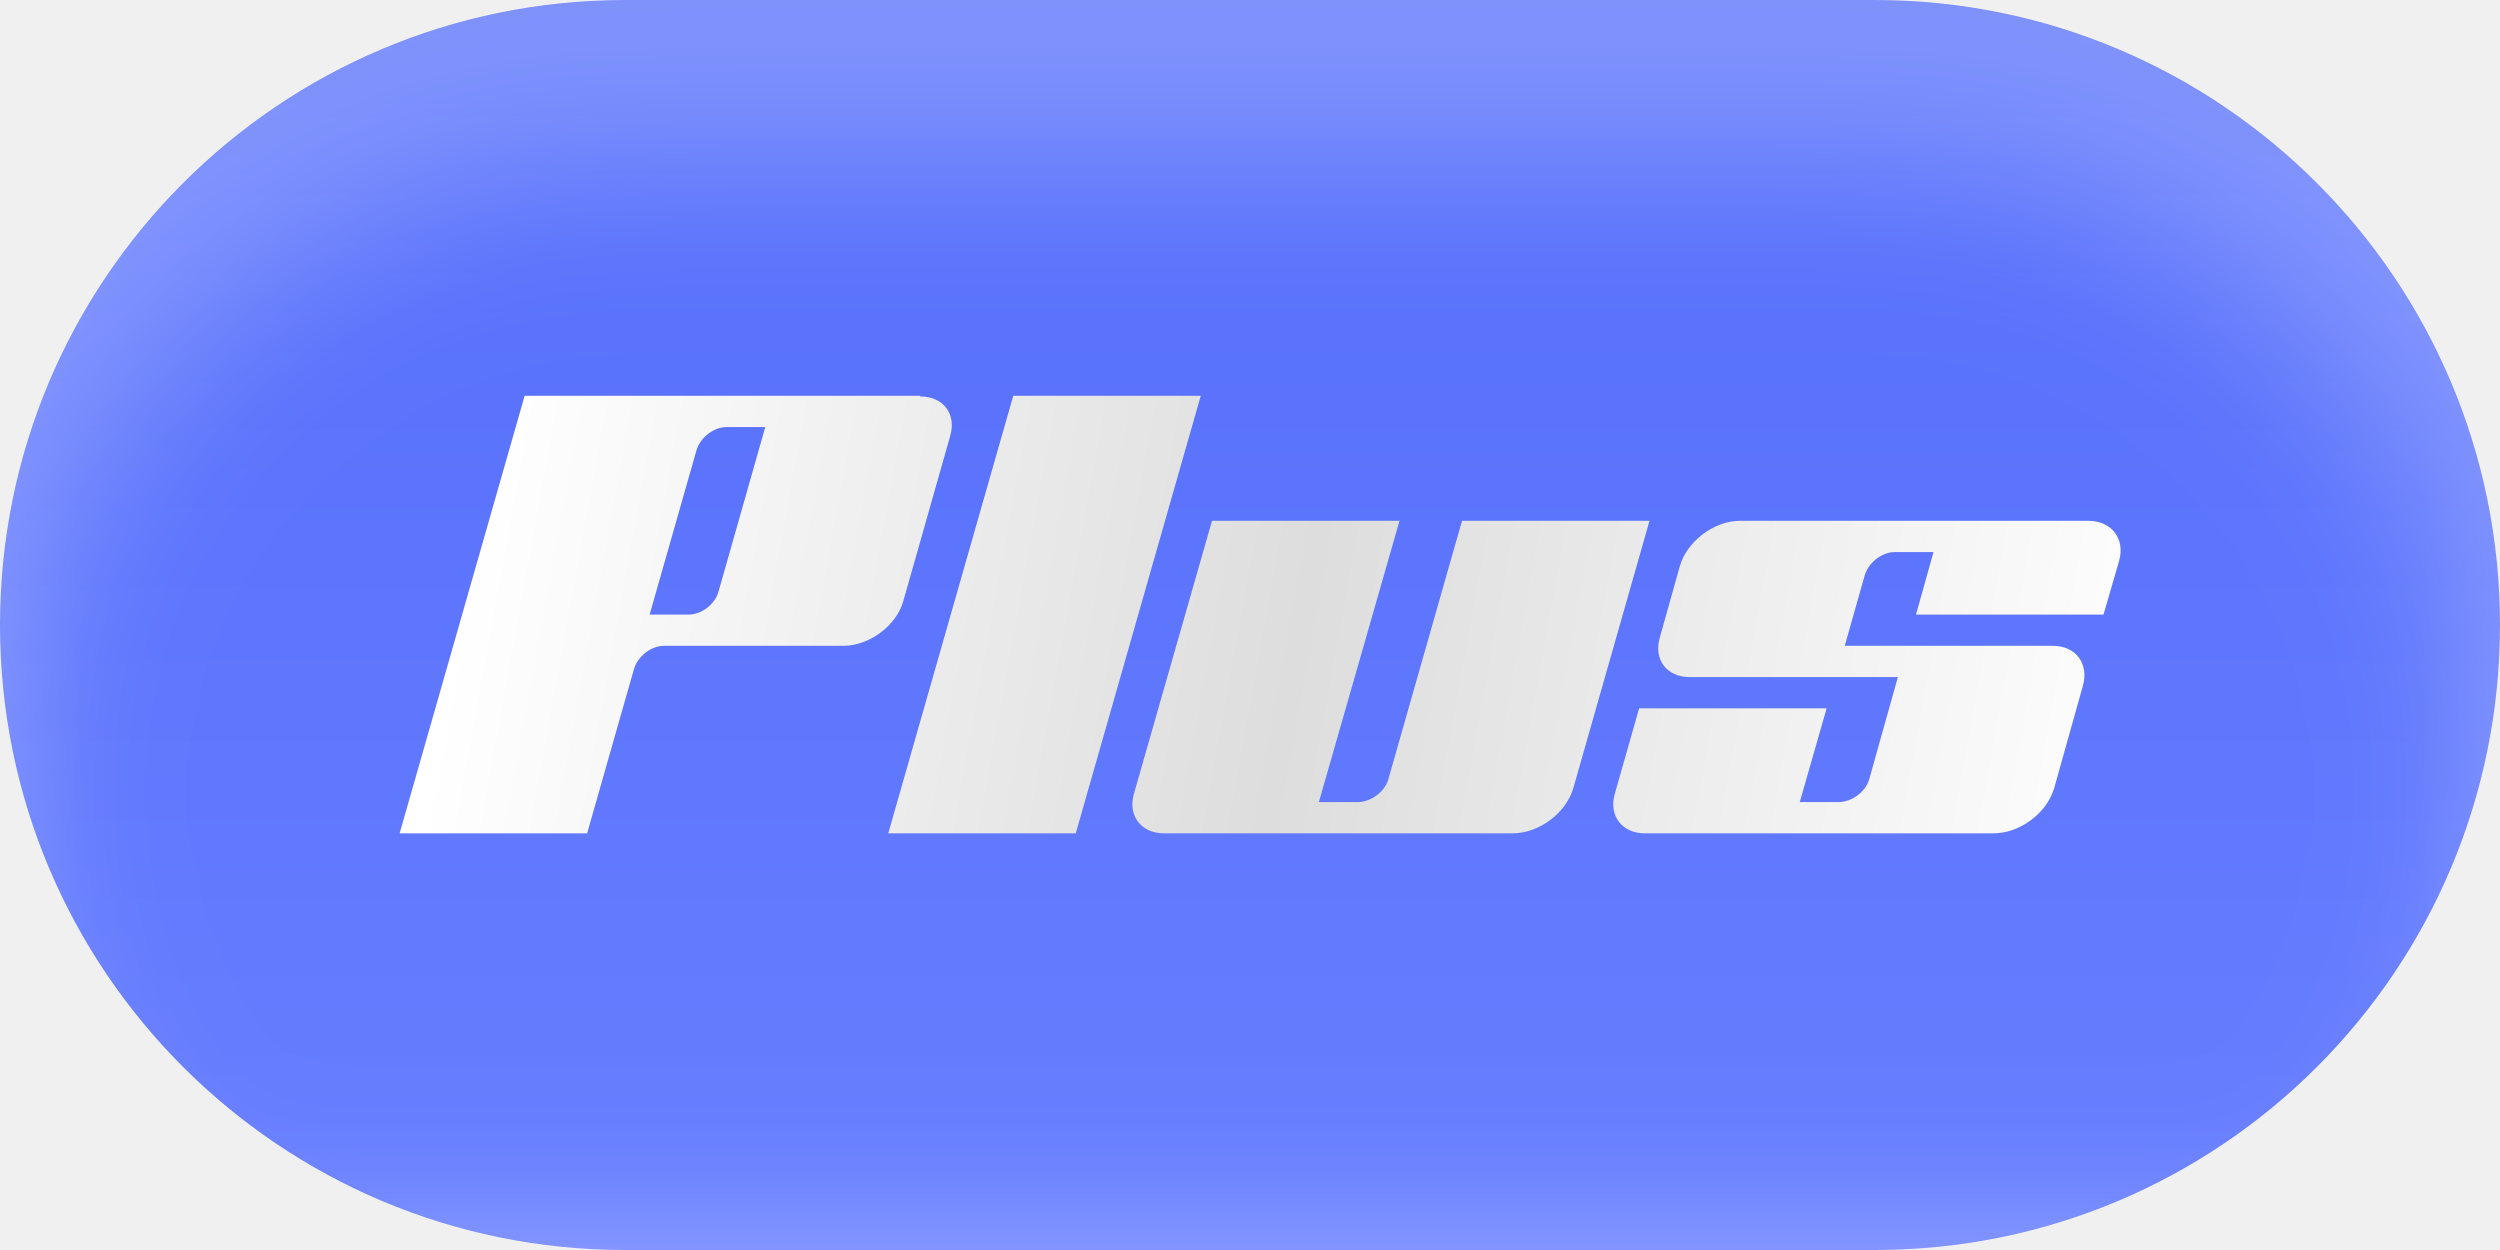
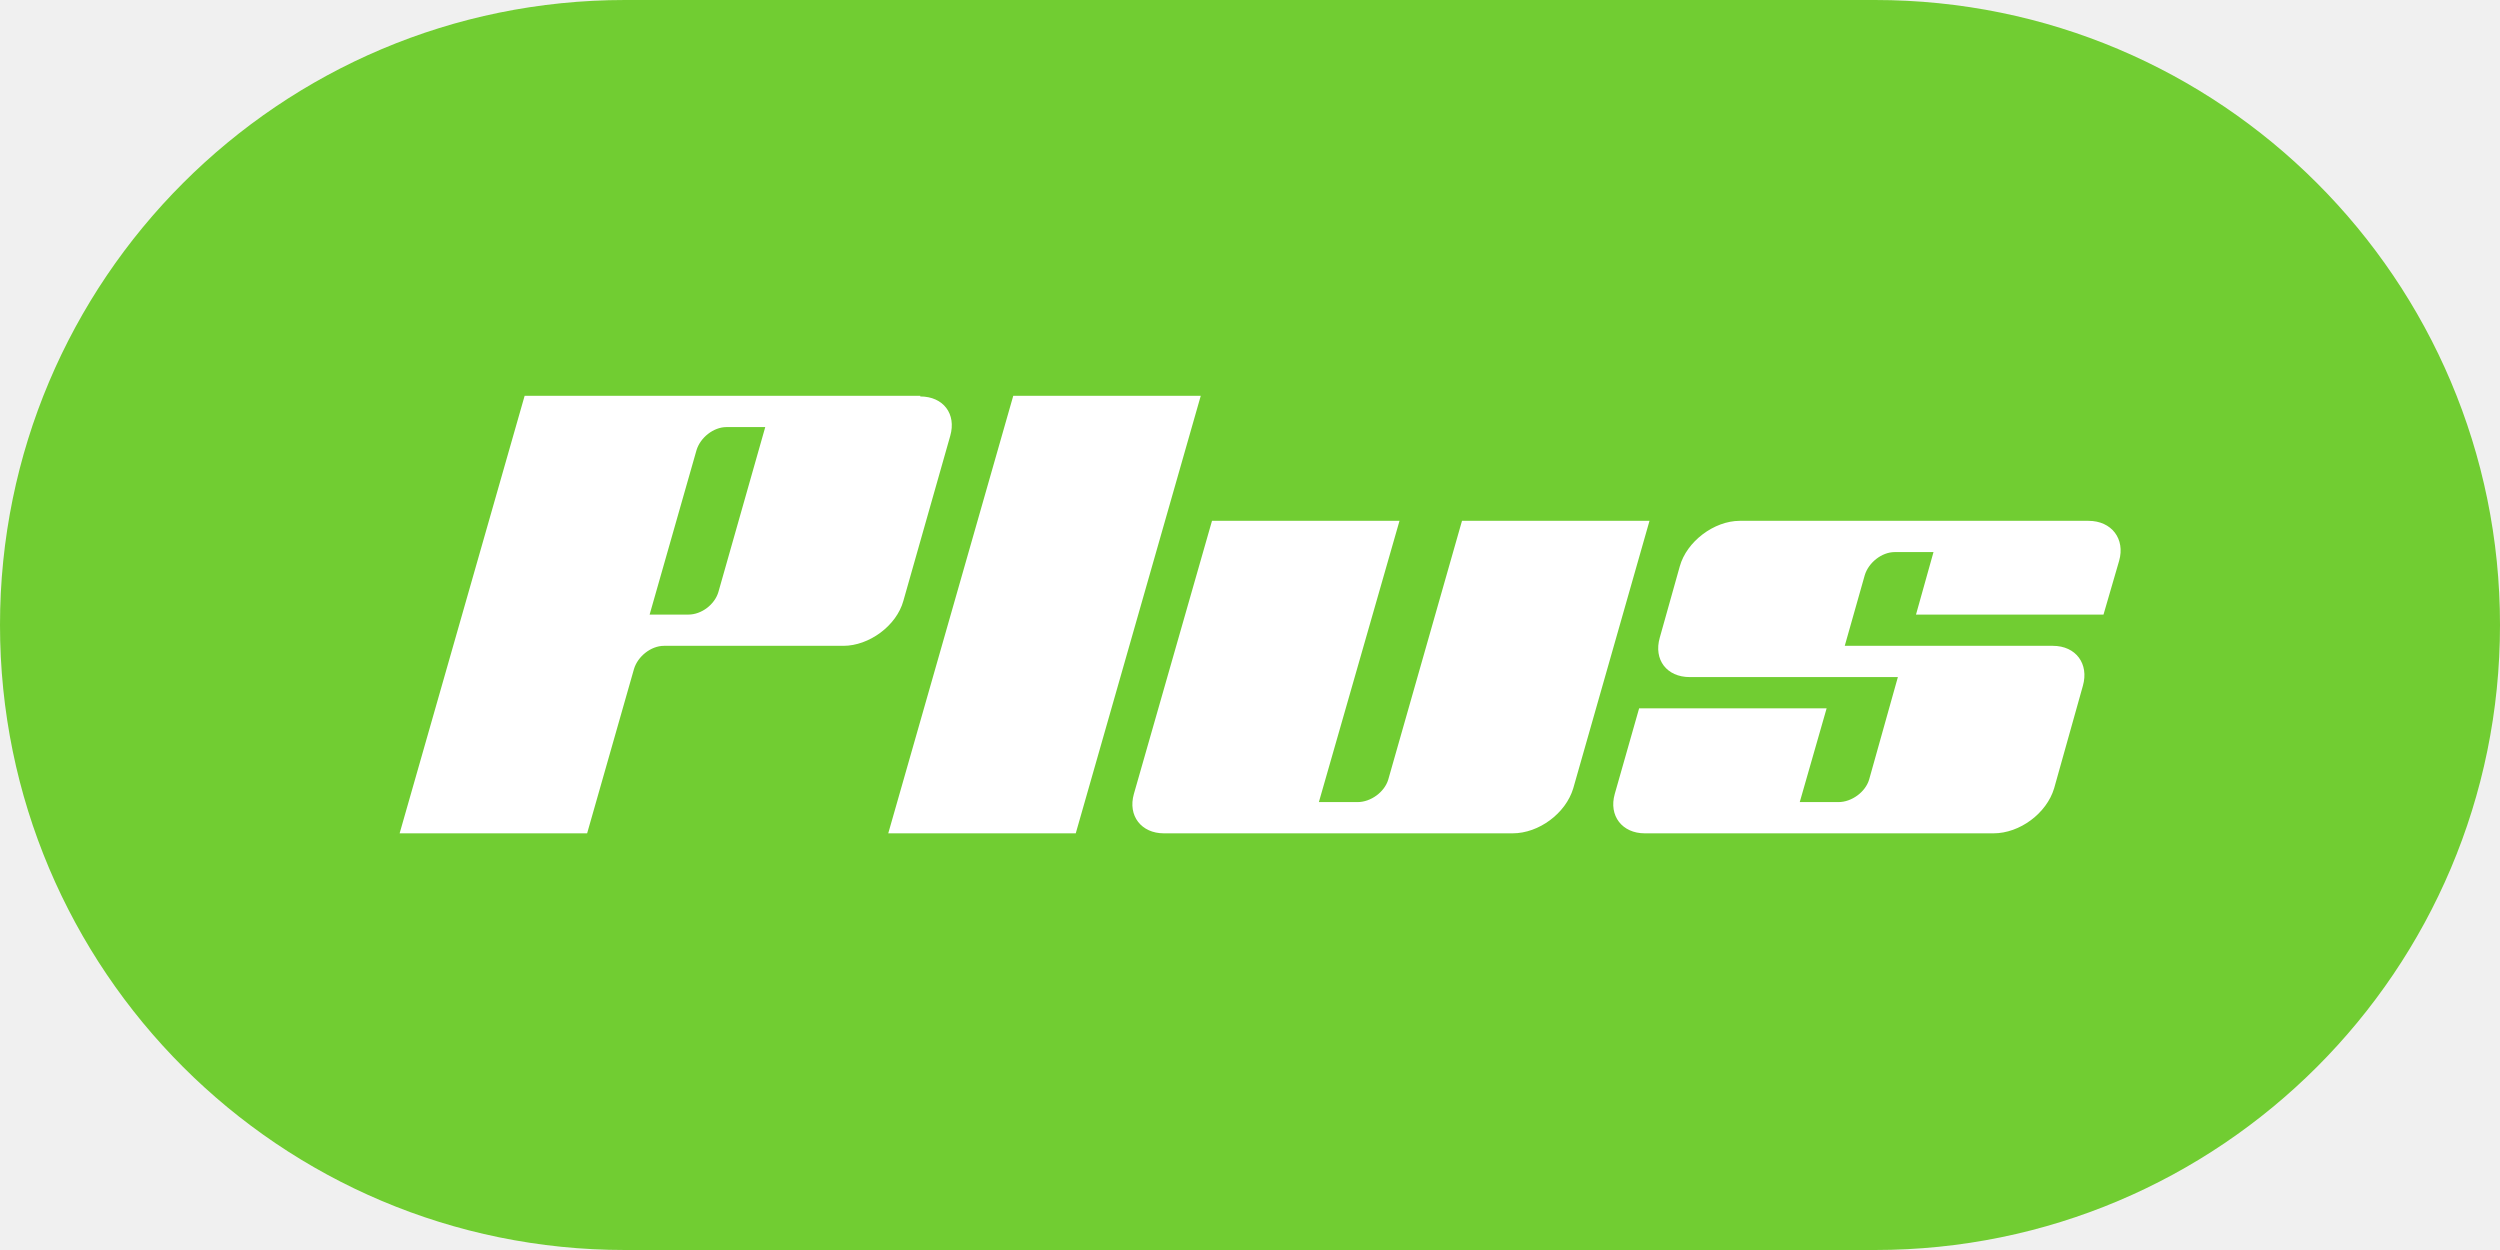
<svg xmlns="http://www.w3.org/2000/svg" width="60" height="30" viewBox="0 0 60 30" fill="none">
-   <g filter="url(#filter0_i_0_2844)">
-     <rect width="60" height="30" rx="15" fill="url(#paint0_linear_0_2844)" />
-     <path d="M22.086 9.5V9.515C22.641 9.515 22.956 9.935 22.806 10.46L21.681 14.42C21.516 15.02 20.856 15.5 20.241 15.5H15.936C15.621 15.5 15.306 15.755 15.216 16.055L14.091 20H9.591L12.591 9.5H22.086ZM17.241 14.21L18.366 10.25H17.436C17.121 10.25 16.806 10.505 16.716 10.805L15.591 14.75H16.521C16.836 14.75 17.151 14.51 17.241 14.21ZM24.318 9.5H28.818L25.818 20H21.318L24.318 9.5ZM35.088 12.5H39.588L37.758 18.92C37.578 19.52 36.933 20 36.303 20H27.933C27.393 20 27.063 19.58 27.213 19.055L29.088 12.5H33.588L31.653 19.25H32.583C32.898 19.25 33.228 19.01 33.318 18.71L35.088 12.5ZM41.754 12.5H50.124C50.679 12.5 51.009 12.935 50.859 13.46L50.484 14.75H45.984L46.404 13.25H45.474C45.159 13.25 44.844 13.505 44.754 13.805L44.274 15.5H49.269C49.824 15.5 50.139 15.935 49.989 16.46L49.299 18.92C49.119 19.52 48.474 20 47.844 20H39.474C38.934 20 38.604 19.58 38.754 19.055L39.339 17H43.839L43.194 19.25H44.124C44.439 19.25 44.769 19.01 44.859 18.71L45.549 16.25H40.554C39.999 16.25 39.684 15.83 39.834 15.305L40.314 13.595C40.479 12.995 41.139 12.5 41.754 12.5Z" fill="url(#paint1_linear_0_2844)" />
-   </g>
-   <defs>
-     <filter id="filter0_i_0_2844" x="0" y="0" width="60" height="34" filterUnits="userSpaceOnUse" color-interpolation-filters="sRGB">
-       <feFlood flood-opacity="0" result="BackgroundImageFix" />
-       <feBlend mode="normal" in="SourceGraphic" in2="BackgroundImageFix" result="shape" />
-       <feColorMatrix in="SourceAlpha" type="matrix" values="0 0 0 0 0 0 0 0 0 0 0 0 0 0 0 0 0 0 127 0" result="hardAlpha" />
-       <feOffset dy="4" />
-       <feGaussianBlur stdDeviation="2" />
-       <feComposite in2="hardAlpha" operator="arithmetic" k2="-1" k3="1" />
-       <feColorMatrix type="matrix" values="0 0 0 0 1 0 0 0 0 1 0 0 0 0 1 0 0 0 0.25 0" />
-       <feBlend mode="normal" in2="shape" result="effect1_innerShadow_0_2844" />
-     </filter>
-     <linearGradient id="paint0_linear_0_2844" x1="30" y1="0" x2="30" y2="30" gradientUnits="userSpaceOnUse">
-       <stop stop-color="#556EFB" />
-       <stop offset="1" stop-color="#677EFF" />
-     </linearGradient>
-     <linearGradient id="paint1_linear_0_2844" x1="11.907" y1="9.5" x2="52.081" y2="16.796" gradientUnits="userSpaceOnUse">
-       <stop stop-color="white" />
-       <stop offset="0.49" stop-color="#DDDDDD" />
-       <stop offset="1" stop-color="white" />
-     </linearGradient>
-   </defs>
+   <rect width="60" height="30" rx="15" fill="#71CD32" />
+   <path d="M22.086 9.5V9.515C22.641 9.515 22.956 9.935 22.806 10.46L21.681 14.42C21.516 15.02 20.856 15.5 20.241 15.5H15.936C15.621 15.5 15.306 15.755 15.216 16.055L14.091 20H9.591L12.591 9.5H22.086ZM17.241 14.21L18.366 10.25H17.436C17.121 10.25 16.806 10.505 16.716 10.805L15.591 14.75H16.521C16.836 14.75 17.151 14.51 17.241 14.21ZM24.318 9.5H28.818L25.818 20H21.318L24.318 9.5ZM35.088 12.5H39.588L37.758 18.92C37.578 19.52 36.933 20 36.303 20H27.933C27.393 20 27.063 19.58 27.213 19.055L29.088 12.5H33.588L31.653 19.25H32.583C32.898 19.25 33.228 19.01 33.318 18.71L35.088 12.5ZM41.754 12.5H50.124C50.679 12.5 51.009 12.935 50.859 13.46L50.484 14.75H45.984L46.404 13.25H45.474C45.159 13.25 44.844 13.505 44.754 13.805L44.274 15.5H49.269C49.824 15.5 50.139 15.935 49.989 16.46L49.299 18.92C49.119 19.52 48.474 20 47.844 20H39.474C38.934 20 38.604 19.58 38.754 19.055L39.339 17H43.839L43.194 19.25H44.124C44.439 19.25 44.769 19.01 44.859 18.71L45.549 16.25H40.554C39.999 16.25 39.684 15.83 39.834 15.305L40.314 13.595C40.479 12.995 41.139 12.5 41.754 12.5Z" fill="white" />
</svg>
